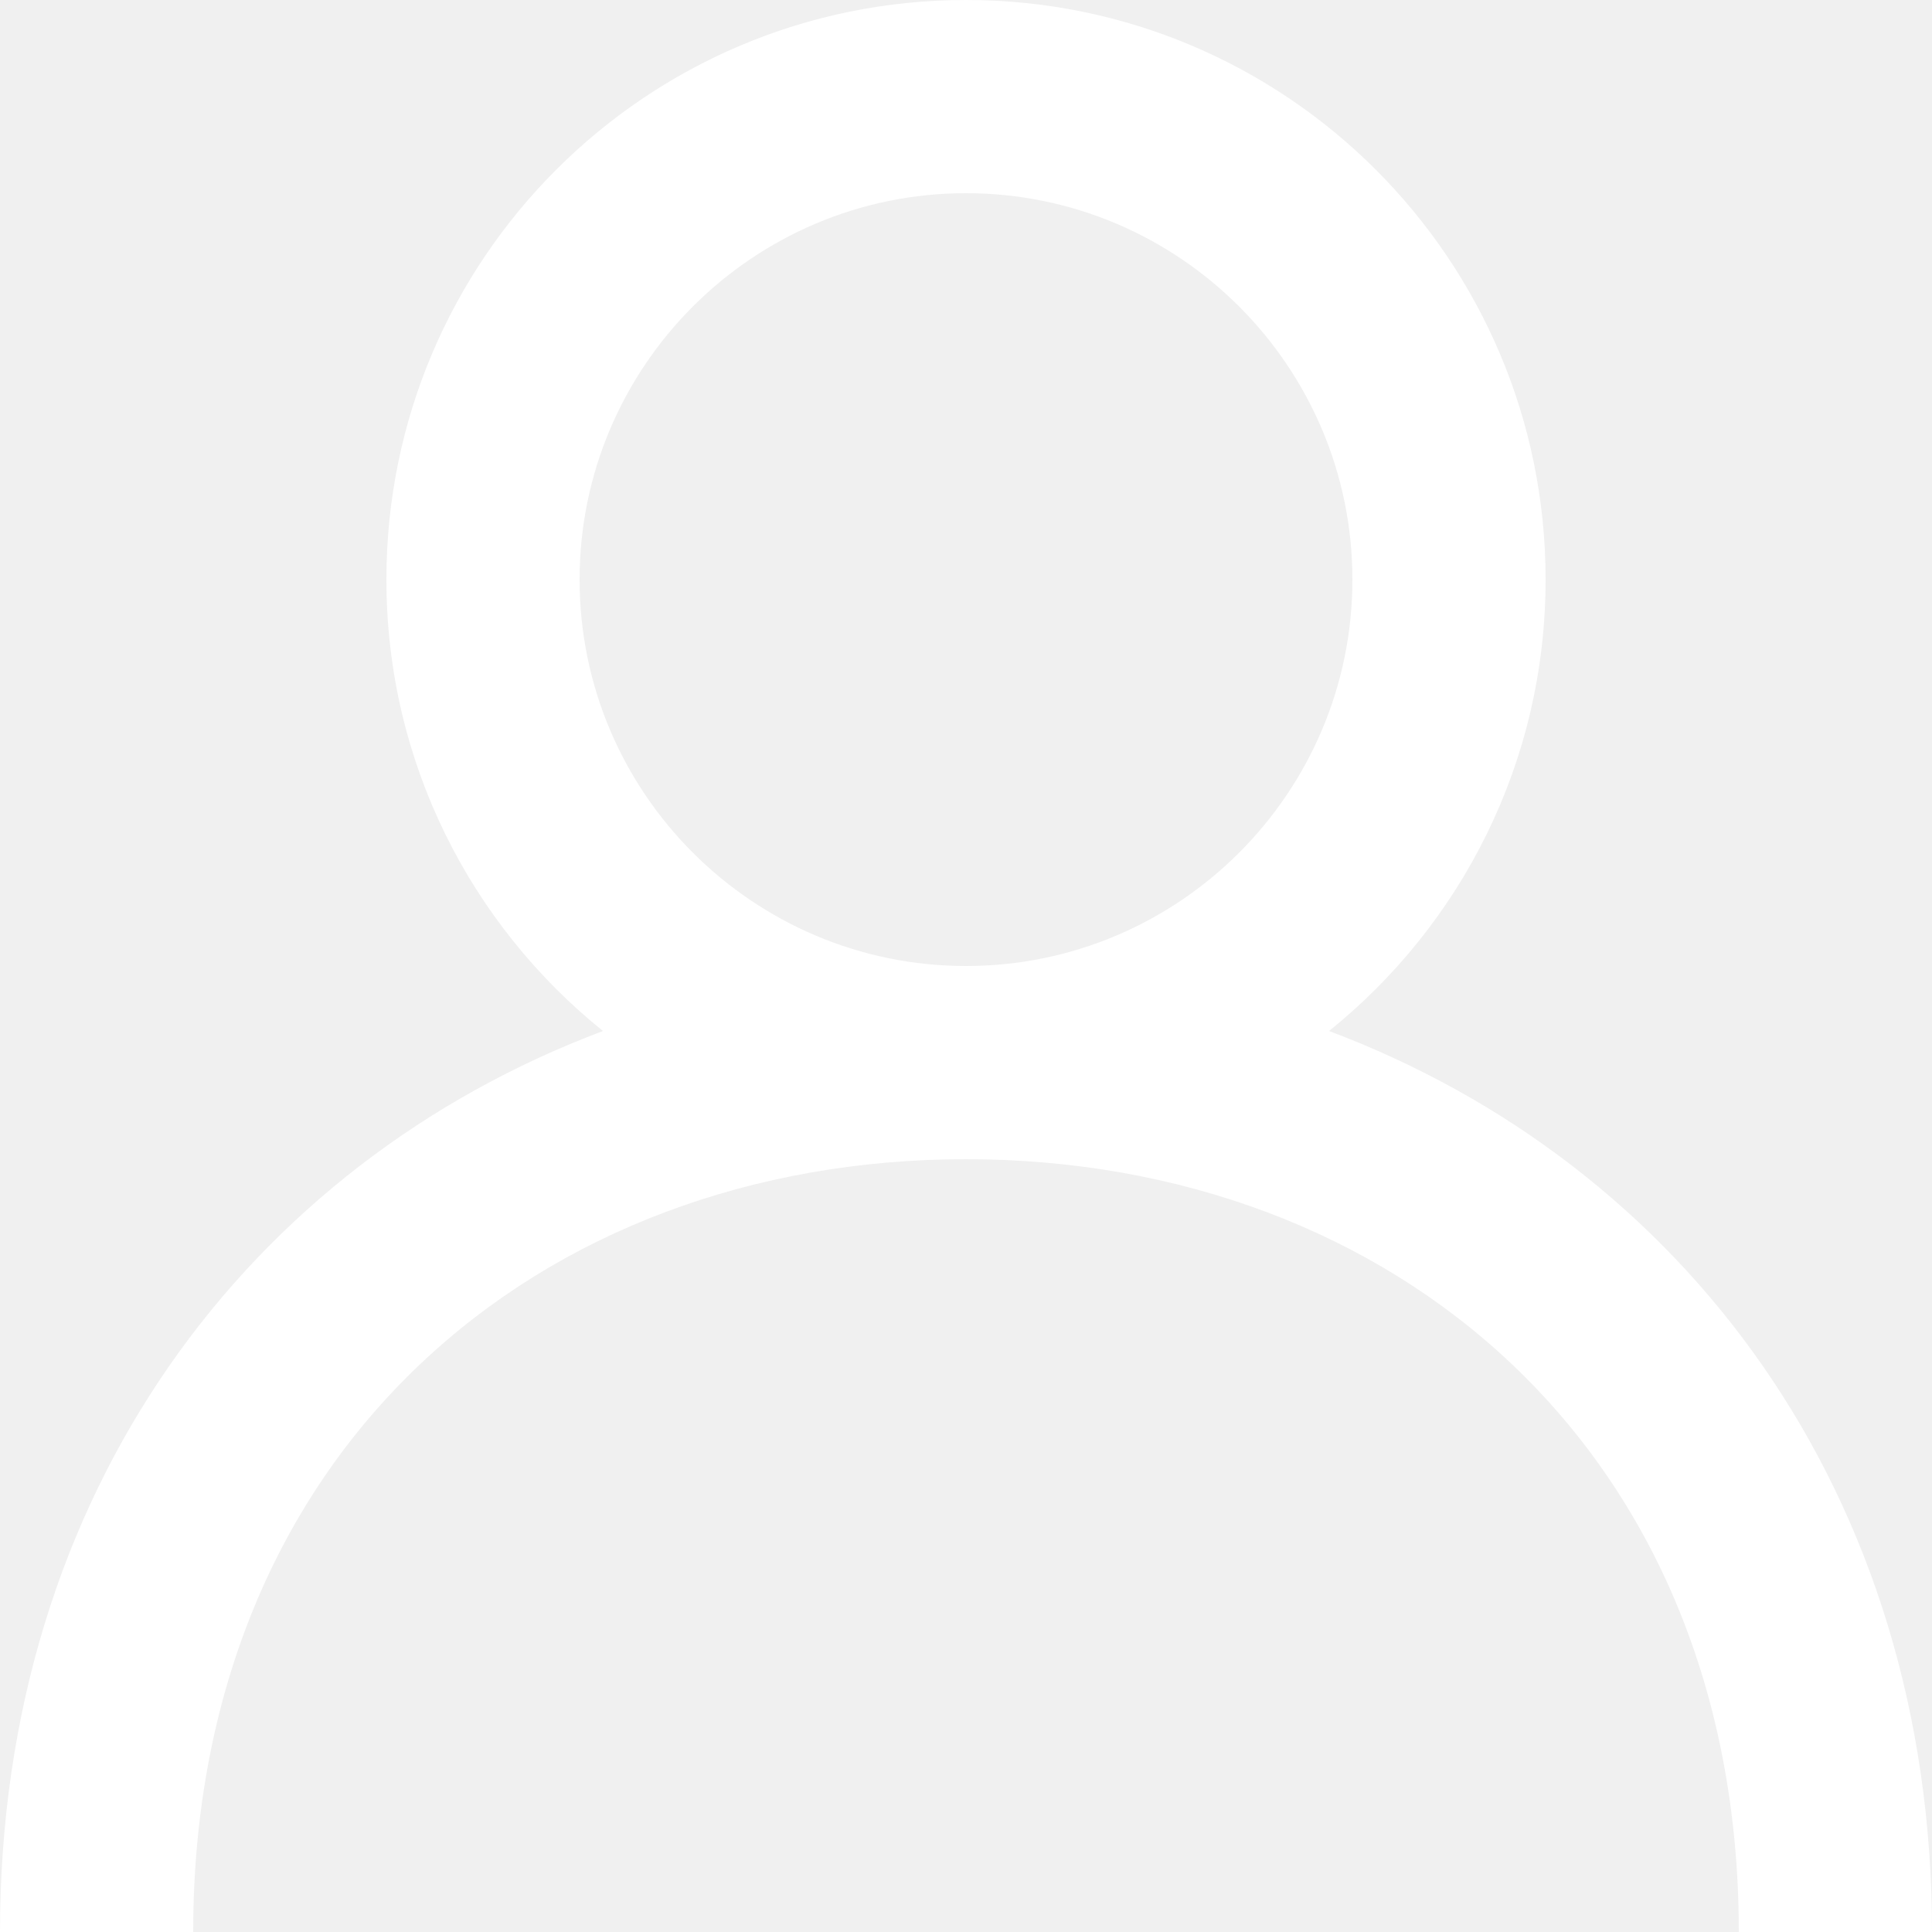
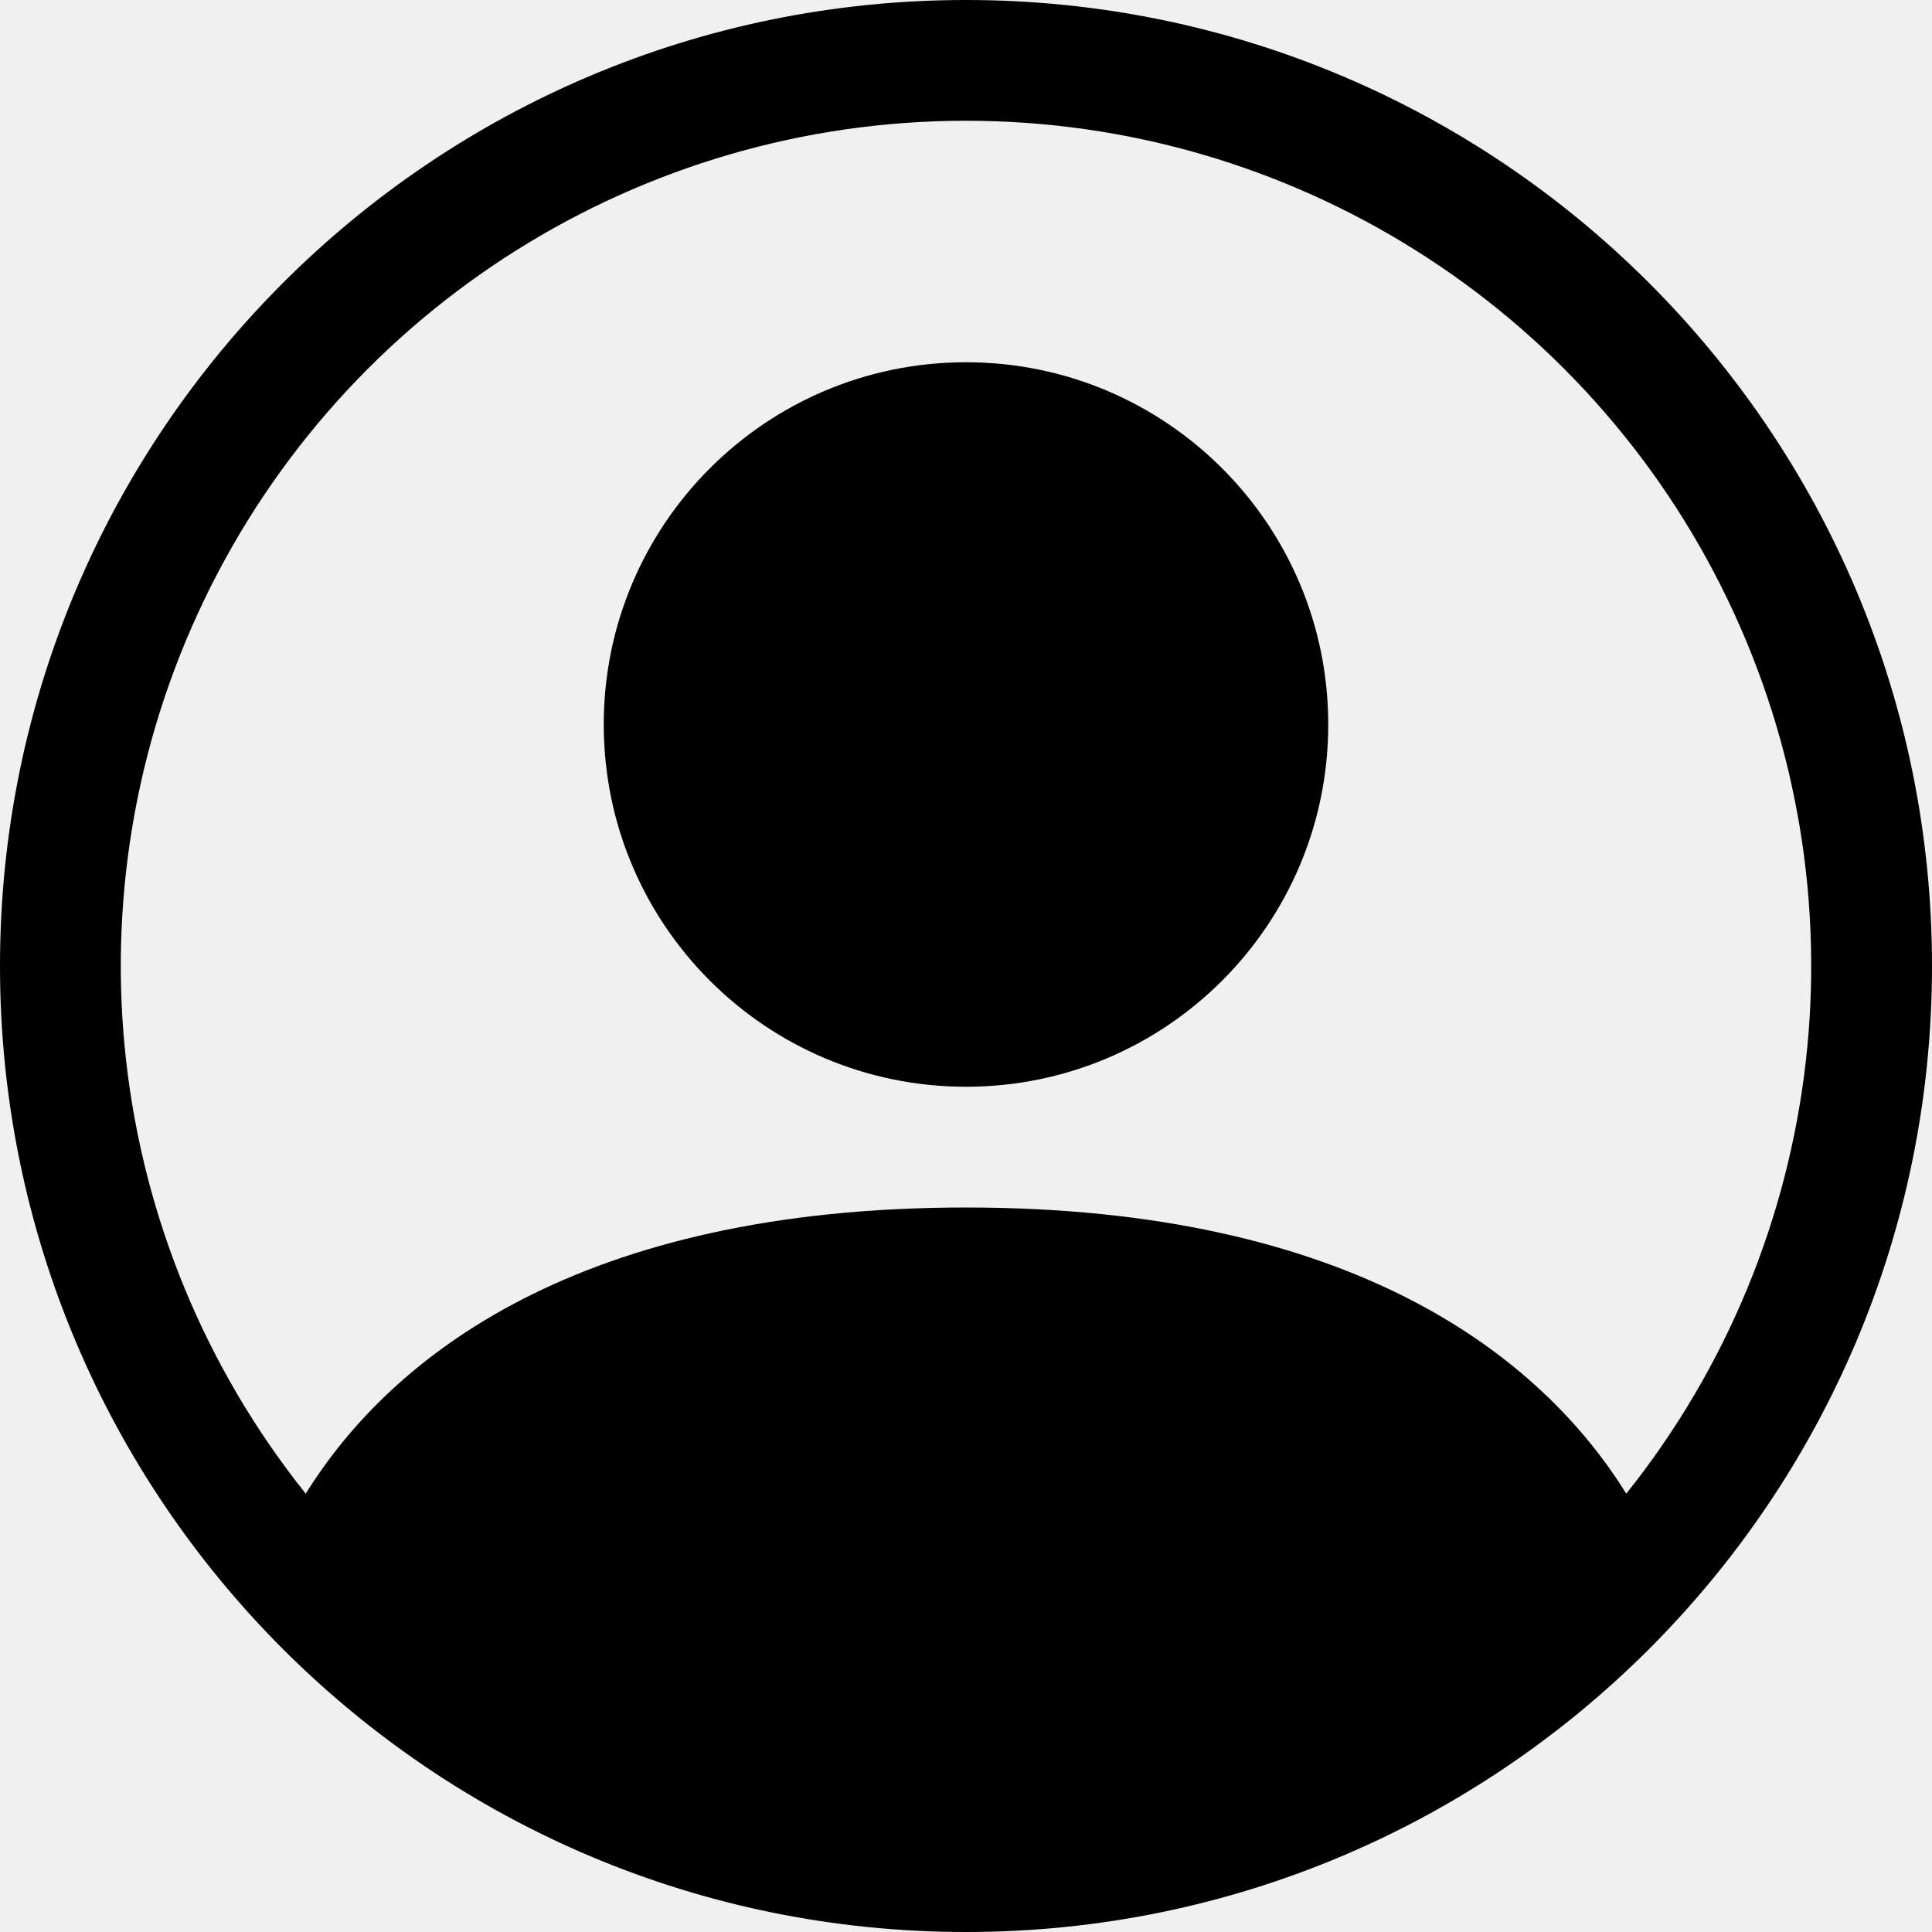
- <svg xmlns="http://www.w3.org/2000/svg" width="20px" height="20px" viewBox="0 0 20 20" version="1.1" fill="#ffffff">
-   <g id="SVGRepo_bgCarrier" stroke-width="0" />
-   <g id="SVGRepo_tracerCarrier" stroke-linecap="round" stroke-linejoin="round" />
-   <g id="SVGRepo_iconCarrier">
-     <defs> </defs>
-     <g id="Page-1" stroke="none" stroke-width="1" fill="none" fill-rule="evenodd">
-       <g id="Dribbble-Light-Preview" transform="translate(-420, -2159)" fill="#ffffff">
-         <g id="icons" transform="translate(56, 160)">
-           <path d="M374,2009 C371.794,2009 370,2007.206 370,2005 C370,2002.794 371.794,2001 374,2001 C376.206,2001 378,2002.794 378,2005 C378,2007.206 376.206,2009 374,2009 M377.758,2009.673 C379.124,2008.574 380,2006.89 380,2005 C380,2001.686 377.314,1999 374,1999 C370.686,1999 368,2001.686 368,2005 C368,2006.89 368.876,2008.574 370.242,2009.673 C366.583,2011.048 364,2014.445 364,2019 L366,2019 C366,2014 369.589,2011 374,2011 C378.411,2011 382,2014 382,2019 L384,2019 C384,2014.445 381.417,2011.048 377.758,2009.673" id="profile-[#ffffff]"> </path>
-         </g>
-       </g>
-     </g>
-   </g>
+ <svg xmlns="http://www.w3.org/2000/svg" width="16" height="16" fill="currentColor" class="bi bi-person-circle" viewBox="0 0 16 16">
+   <path d="M11 6a3 3 0 1 1-6 0 3 3 0 0 1 6 0z" />
+   <path fill-rule="evenodd" d="M0 8a8 8 0 1 1 16 0A8 8 0 0 1 0 8zm8-7a7 7 0 0 0-5.468 11.37C3.242 11.226 4.805 10 8 10s4.757 1.225 5.468 2.37A7 7 0 0 0 8 1z" />
</svg>
